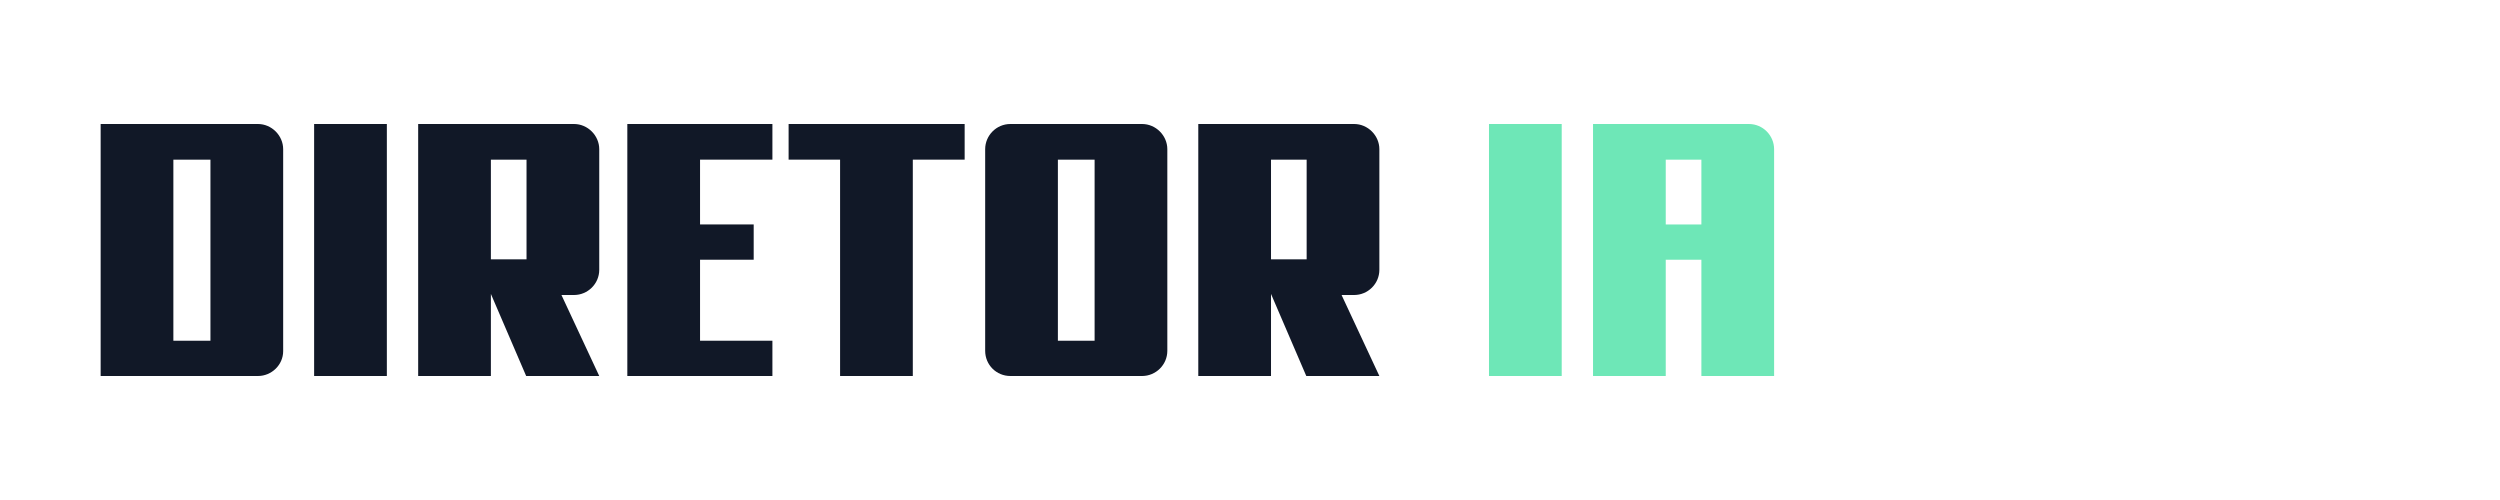
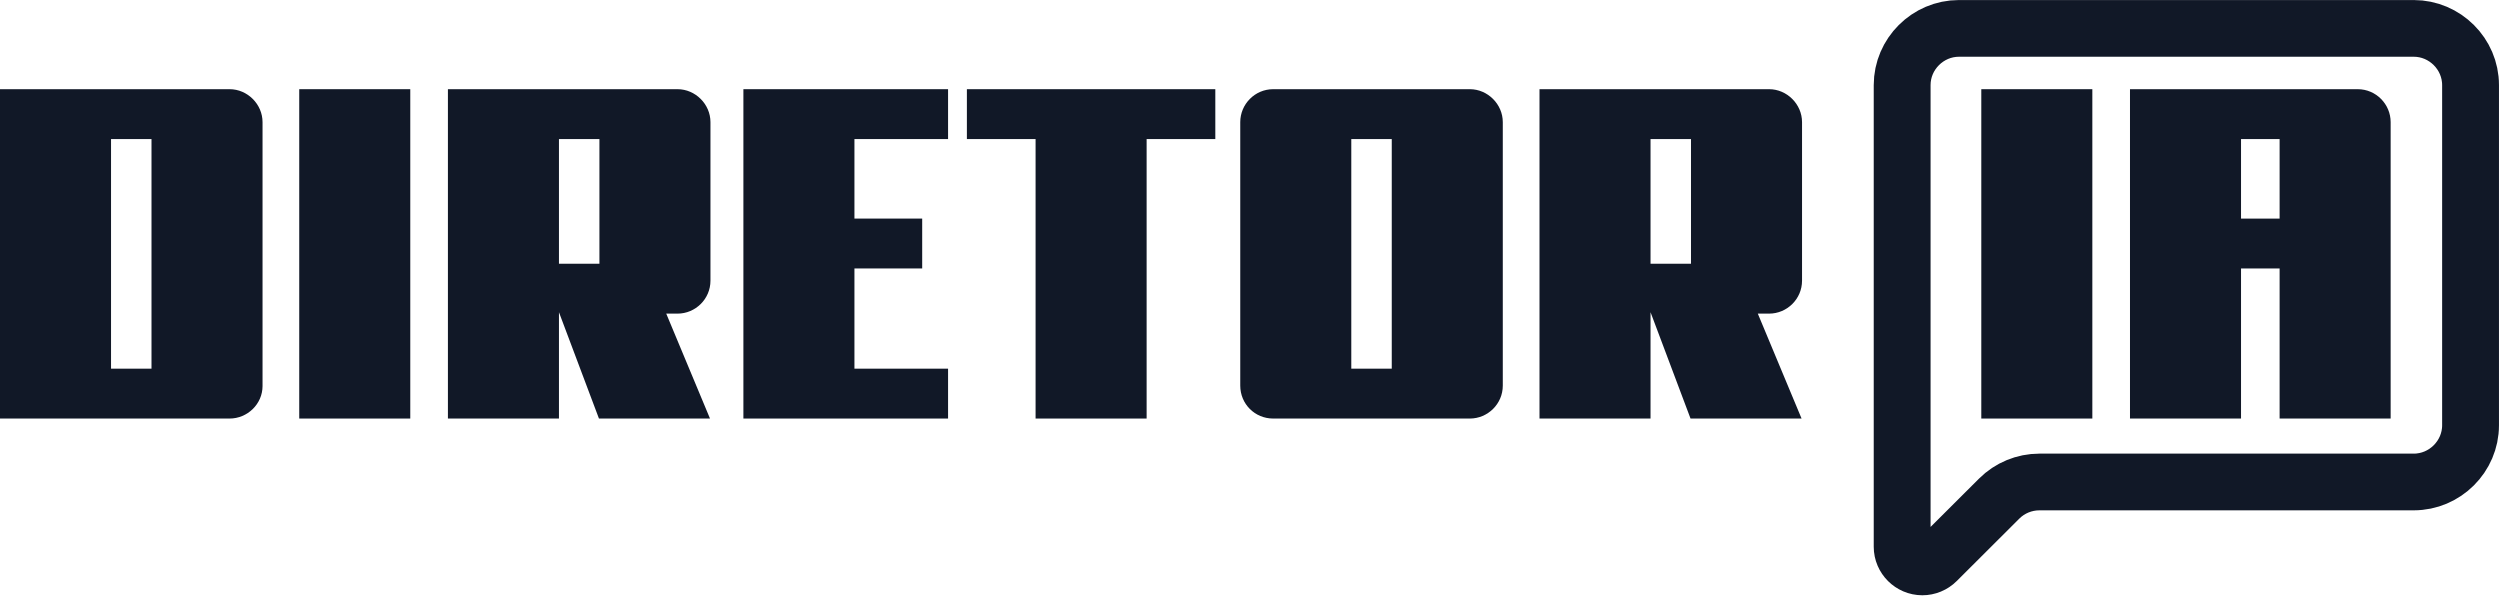
- <svg xmlns="http://www.w3.org/2000/svg" width="1000" height="200" viewBox="0 0 1000 200" version="1.1" xml:space="preserve" style="fill:#111827;fill-rule:evenodd;clip-rule:evenodd;stroke-linejoin:round;stroke-miterlimit:2;">
-   <g transform="matrix(1,0,0,1,-1.413406,-9.31732)">
-     <path d="M104.6,58.917L41.672,58.917L41.672,159.717L104.6,159.717C110.072,159.717 114.68,155.253 114.68,149.781L114.68,68.997C114.68,63.525 110.072,58.917 104.6,58.917ZM85.592,145.605L70.76,145.605L70.76,73.173L85.592,73.173L85.592,145.605Z" style="fill-rule:nonzero;" />
-   </g>
-   <g transform="matrix(1,0,0,1,-1.413406,-9.31732)">
-     <rect x="127.064" y="58.917" width="29.088" height="100.8" style="fill-rule:nonzero;" />
-   </g>
-   <g transform="matrix(1,0,0,1,-1.413406,-9.31732)">
-     <path d="M231.032,58.917L168.68,58.917L168.68,159.717L197.768,159.717L197.768,126.885L211.88,159.717L241.112,159.717L225.992,127.317L231.032,127.317C236.504,127.317 241.112,122.853 241.112,117.237L241.112,68.997C241.112,63.525 236.504,58.917 231.032,58.917ZM212.024,73.173L212.024,113.061L197.768,113.061L197.768,73.173L212.024,73.173Z" style="fill-rule:nonzero;" />
-   </g>
-   <g transform="matrix(1,0,0,1,-1.413406,-9.31732)">
-     <path d="M252.344,58.917L252.344,159.717L310.376,159.717L310.376,145.605L281.432,145.605L281.432,113.205L302.888,113.205L302.888,99.093L281.432,99.093L281.432,73.173L310.376,73.173L310.376,58.917L252.344,58.917Z" style="fill-rule:nonzero;" />
-   </g>
-   <g transform="matrix(1,0,0,1,-1.413406,-9.31732)">
-     <path d="M316.856,58.917L316.856,73.173L337.448,73.173L337.448,159.717L366.536,159.717L366.536,73.173L387.272,73.173L387.272,58.917L316.856,58.917Z" style="fill-rule:nonzero;" />
-   </g>
-   <g transform="matrix(1,0,0,1,-1.413406,-9.31732)">
-     <path d="M458.264,58.917L405.56,58.917C399.944,58.917 395.48,63.525 395.48,68.997L395.48,149.637C395.48,155.253 399.944,159.717 405.56,159.717L458.264,159.717C463.736,159.717 468.344,155.253 468.344,149.637L468.344,68.997C468.344,63.525 463.736,58.917 458.264,58.917ZM439.256,145.605L424.568,145.605L424.568,73.173L439.256,73.173L439.256,145.605Z" style="fill-rule:nonzero;" />
-   </g>
-   <g transform="matrix(1,0,0,1,-1.413406,-9.31732)">
-     <path d="M543.08,58.917L480.728,58.917L480.728,159.717L509.816,159.717L509.816,126.885L523.928,159.717L553.16,159.717L538.04,127.317L543.08,127.317C548.552,127.317 553.16,122.853 553.16,117.237L553.16,68.997C553.16,63.525 548.552,58.917 543.08,58.917ZM524.072,73.173L524.072,113.061L509.816,113.061L509.816,73.173L524.072,73.173Z" style="fill-rule:nonzero;" />
-   </g>
-   <g transform="matrix(1,0,0,1,-10.41341,-9.31732)">
-     <rect x="606.008" y="58.917" width="29.088" height="100.8" style="fill:rgb(110,231,183);fill-rule:nonzero;" />
-   </g>
-   <g transform="matrix(-1,0,0,1,1357.266,-9.31732)">
-     <path d="M647.624,68.997C647.624,63.525 652.088,58.917 657.704,58.917L720.056,58.917L720.056,159.717L690.968,159.717L690.968,113.205L676.712,113.205L676.712,159.717L647.624,159.717L647.624,68.997ZM676.712,73.173L676.712,99.093L690.968,99.093L690.968,73.173L676.712,73.173Z" style="fill:rgb(110,231,183);" />
+ <svg xmlns="http://www.w3.org/2000/svg" width="726" height="173" viewBox="0 0 726 173" version="1.1" xml:space="preserve" style="fill:#111827;fill-rule:evenodd;clip-rule:evenodd;stroke-linecap:round;stroke-linejoin:round;">
+   <g transform="matrix(1,0,0,1,-94.47292,-26.28175)">
+     <g transform="matrix(11.38626,0,0,11.38626,-611.0662,-930.4522)">
+       <path d="M67.82,86.3L61.964,86.3L61.964,94.7L67.82,94.7C68.276,94.7 68.66,94.328 68.66,93.872L68.66,87.14C68.66,86.684 68.276,86.3 67.82,86.3ZM65.828,93.428L64.796,93.428L64.796,87.572L65.828,87.572L65.828,93.428Z" />
+     </g>
+     <g transform="matrix(11.38626,0,0,11.38626,-611.0662,-930.4522)">
+       <rect x="69.596" y="86.3" width="2.832" height="8.4" />
+     </g>
+     <g transform="matrix(11.38626,0,0,11.38626,-611.0662,-930.4522)">
+       <path d="M79.244,86.3L73.388,86.3L73.388,94.7L76.22,94.7L76.22,91.988L77.24,94.7L80.072,94.7L78.956,92.024L79.244,92.024C79.7,92.024 80.084,91.652 80.084,91.184L80.084,87.14C80.084,86.684 79.7,86.3 79.244,86.3ZM77.252,87.572L77.252,90.752L76.22,90.752L76.22,87.572L77.252,87.572Z" />
+     </g>
+     <g transform="matrix(11.38626,0,0,11.38626,-611.0662,-930.4522)">
+       <path d="M80.924,86.3L80.924,94.7L86.144,94.7L86.144,93.428L83.756,93.428L83.756,90.872L85.484,90.872L85.484,89.6L83.756,89.6L83.756,87.572L86.144,87.572L86.144,86.3L80.924,86.3Z" />
+     </g>
+     <g transform="matrix(11.38626,0,0,11.38626,-611.0662,-930.4522)">
+       <path d="M86.624,86.3L86.624,87.572L88.376,87.572L88.376,94.7L91.208,94.7L91.208,87.572L92.96,87.572L92.96,86.3L86.624,86.3Z" />
+     </g>
+     <g transform="matrix(11.38626,0,0,11.38626,-611.0662,-930.4522)">
+       <path d="M99.452,86.3L94.436,86.3C93.968,86.3 93.596,86.684 93.596,87.14L93.596,93.86C93.596,94.328 93.968,94.7 94.436,94.7L99.452,94.7C99.908,94.7 100.292,94.328 100.292,93.86L100.292,87.14C100.292,86.684 99.908,86.3 99.452,86.3ZM97.46,93.428L96.428,93.428L96.428,87.572L97.46,87.572L97.46,93.428Z" />
+     </g>
+     <g transform="matrix(11.38626,0,0,11.38626,-611.0662,-930.4522)">
+       <path d="M107.084,86.3L101.228,86.3L101.228,94.7L104.06,94.7L104.06,91.988L105.08,94.7L107.912,94.7L106.796,92.024L107.084,92.024C107.54,92.024 107.924,91.652 107.924,91.184L107.924,87.14C107.924,86.684 107.54,86.3 107.084,86.3ZM105.092,87.572L105.092,90.752L104.06,90.752L104.06,87.572L105.092,87.572Z" />
+     </g>
+     <g transform="matrix(11.38626,0,0,11.38626,-611.0662,-930.4522)">
+       <rect x="112.496" y="86.3" width="2.832" height="8.4" />
+     </g>
+     <g transform="matrix(11.38626,0,0,11.38626,-611.0662,-930.4522)">
+       <g transform="matrix(-1,0,0,1,239.2242,0)">
+         <path d="M116.288,87.14L116.288,94.7L119.12,94.7L119.12,90.872L120.104,90.872L120.104,94.7L122.936,94.7L122.936,86.3L117.128,86.3C116.66,86.3 116.288,86.684 116.288,87.14ZM119.12,87.572L120.104,87.572L120.104,89.6L119.12,89.6L119.12,87.572Z" />
+       </g>
+     </g>
+     <g transform="matrix(8.253195,0,0,8.232801,630.3519,9.826347)">
+       <path d="M22,17C22,18.097 21.097,19 20,19L6.828,19C6.298,19 5.789,19.211 5.414,19.586L3.212,21.788C3.079,21.921 2.898,21.996 2.71,21.996C2.321,21.996 2,21.675 2,21.286L2,5C2,3.903 2.903,3 4,3L20,3C21.097,3 22,3.903 22,5L22,17Z" style="fill:none;fill-rule:nonzero;stroke:#111827;stroke-width:2px;" />
+     </g>
  </g>
</svg>
